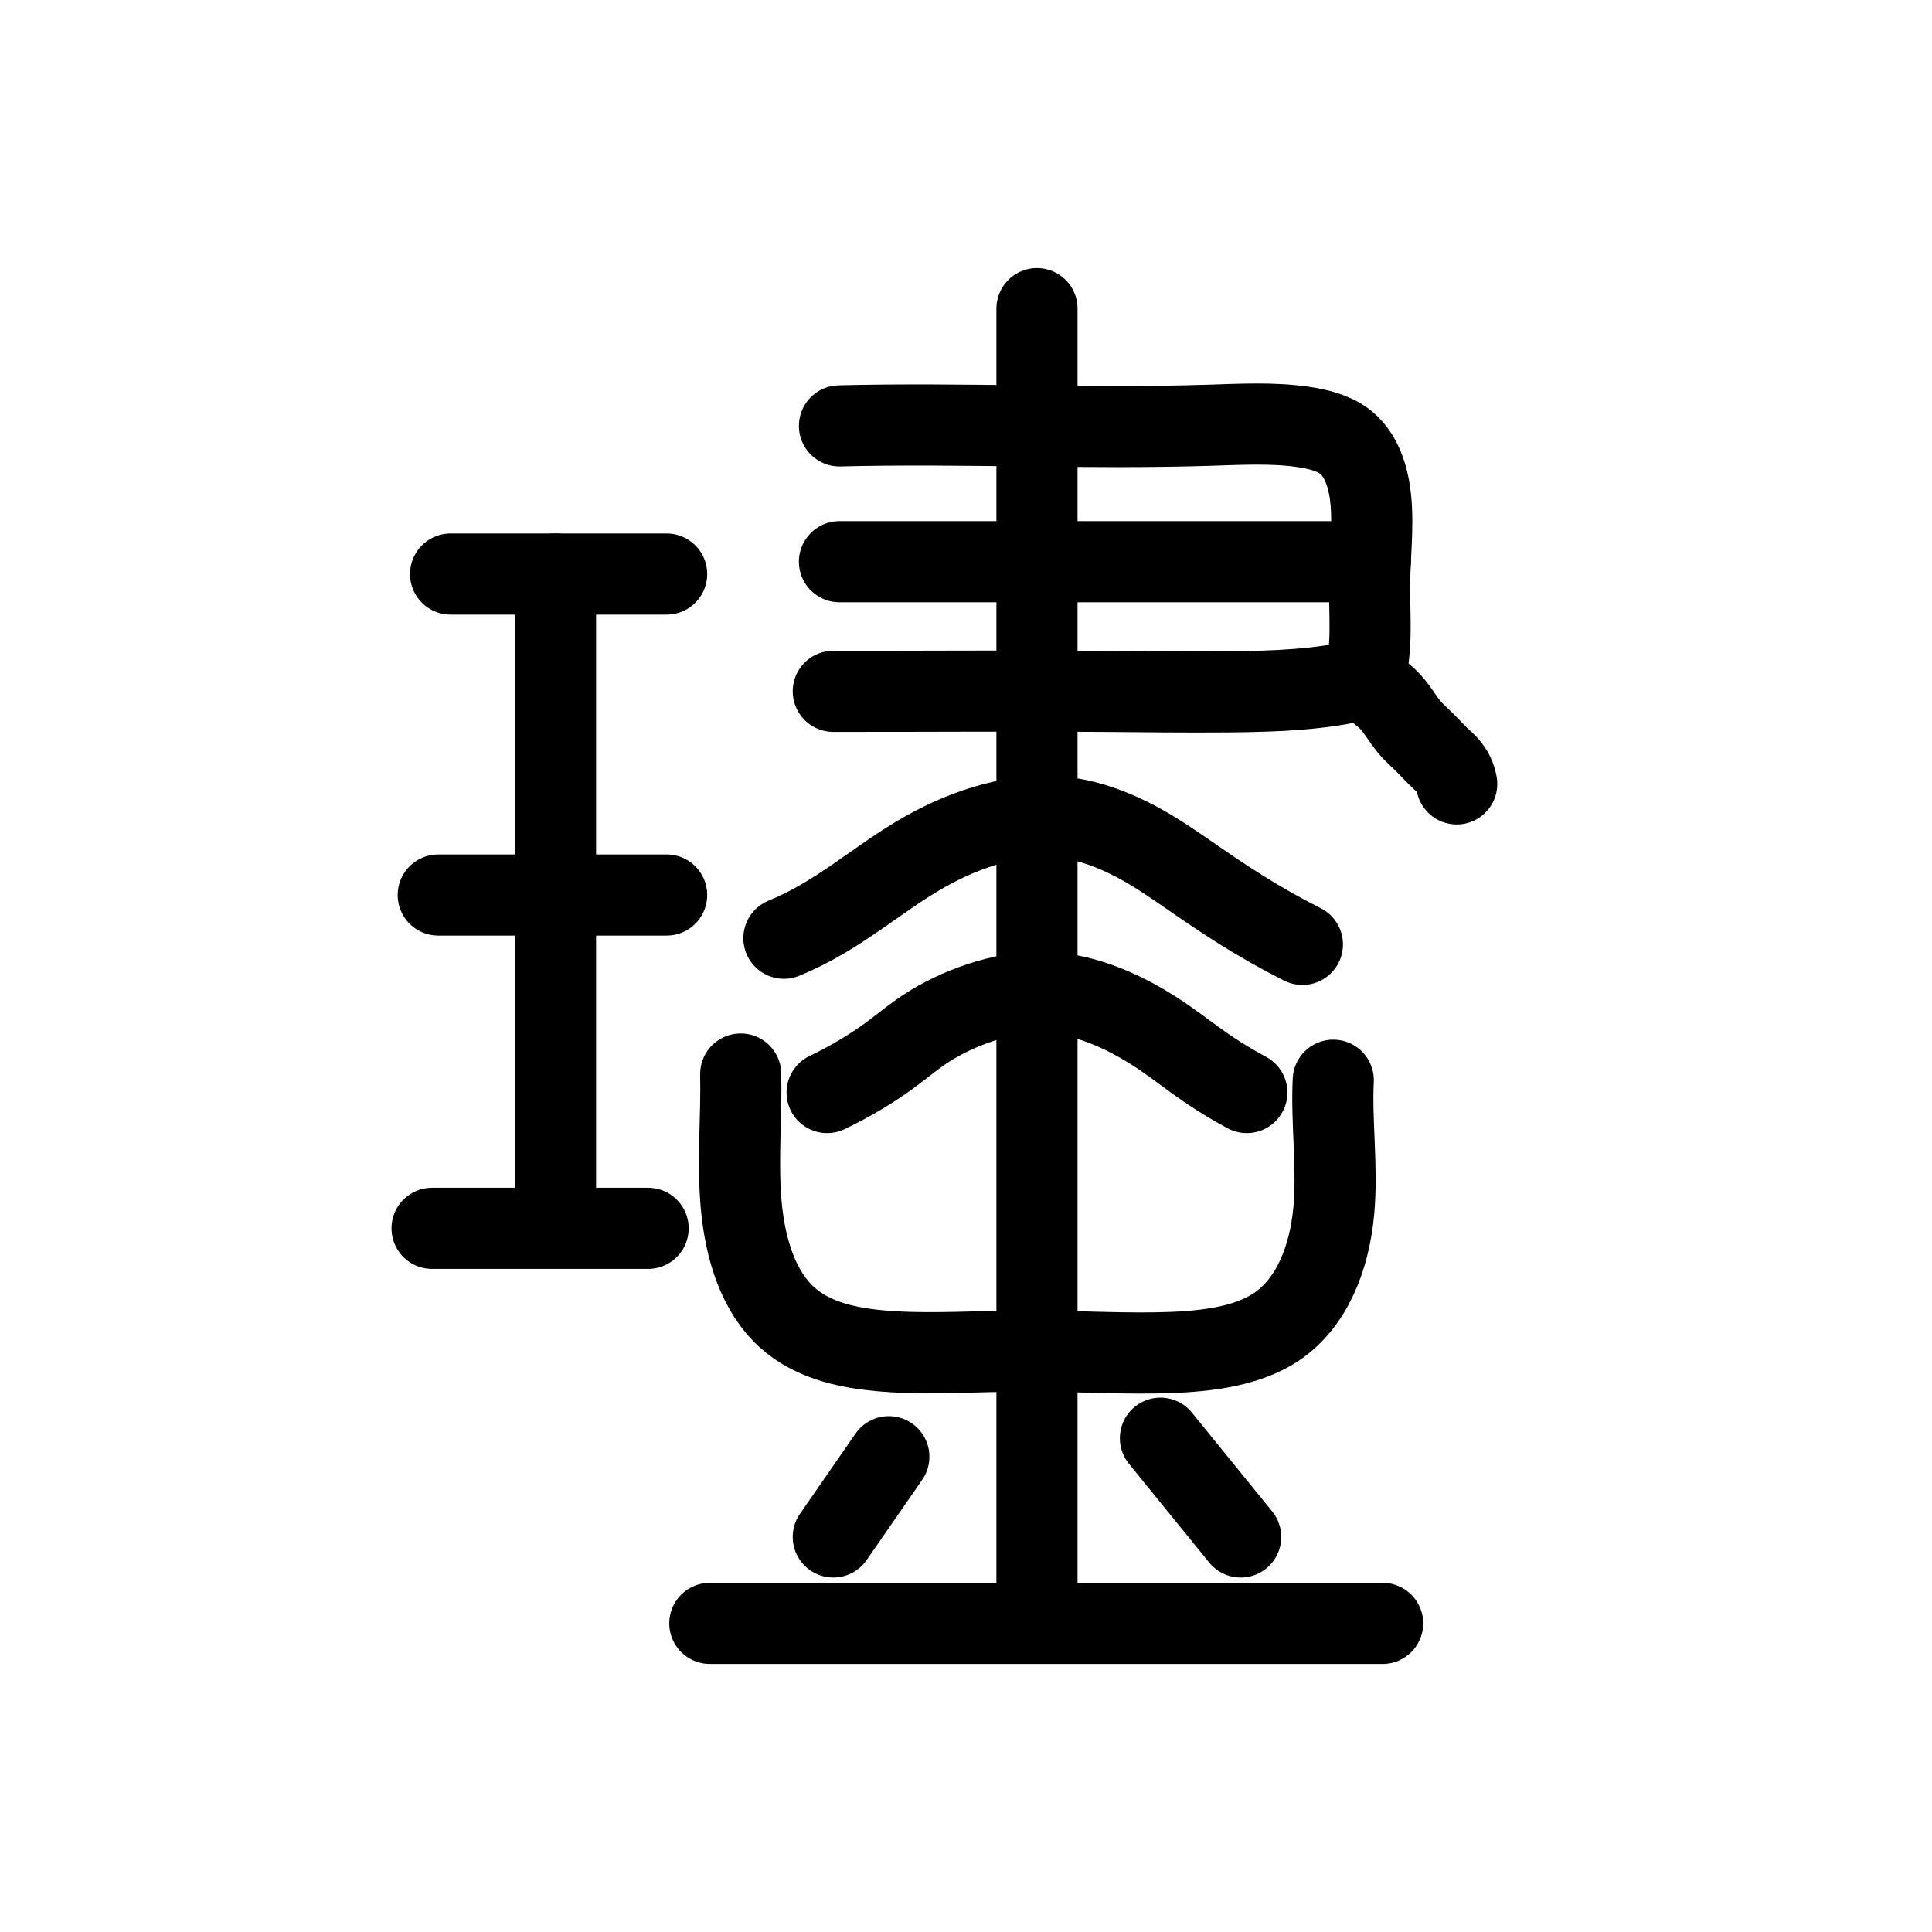
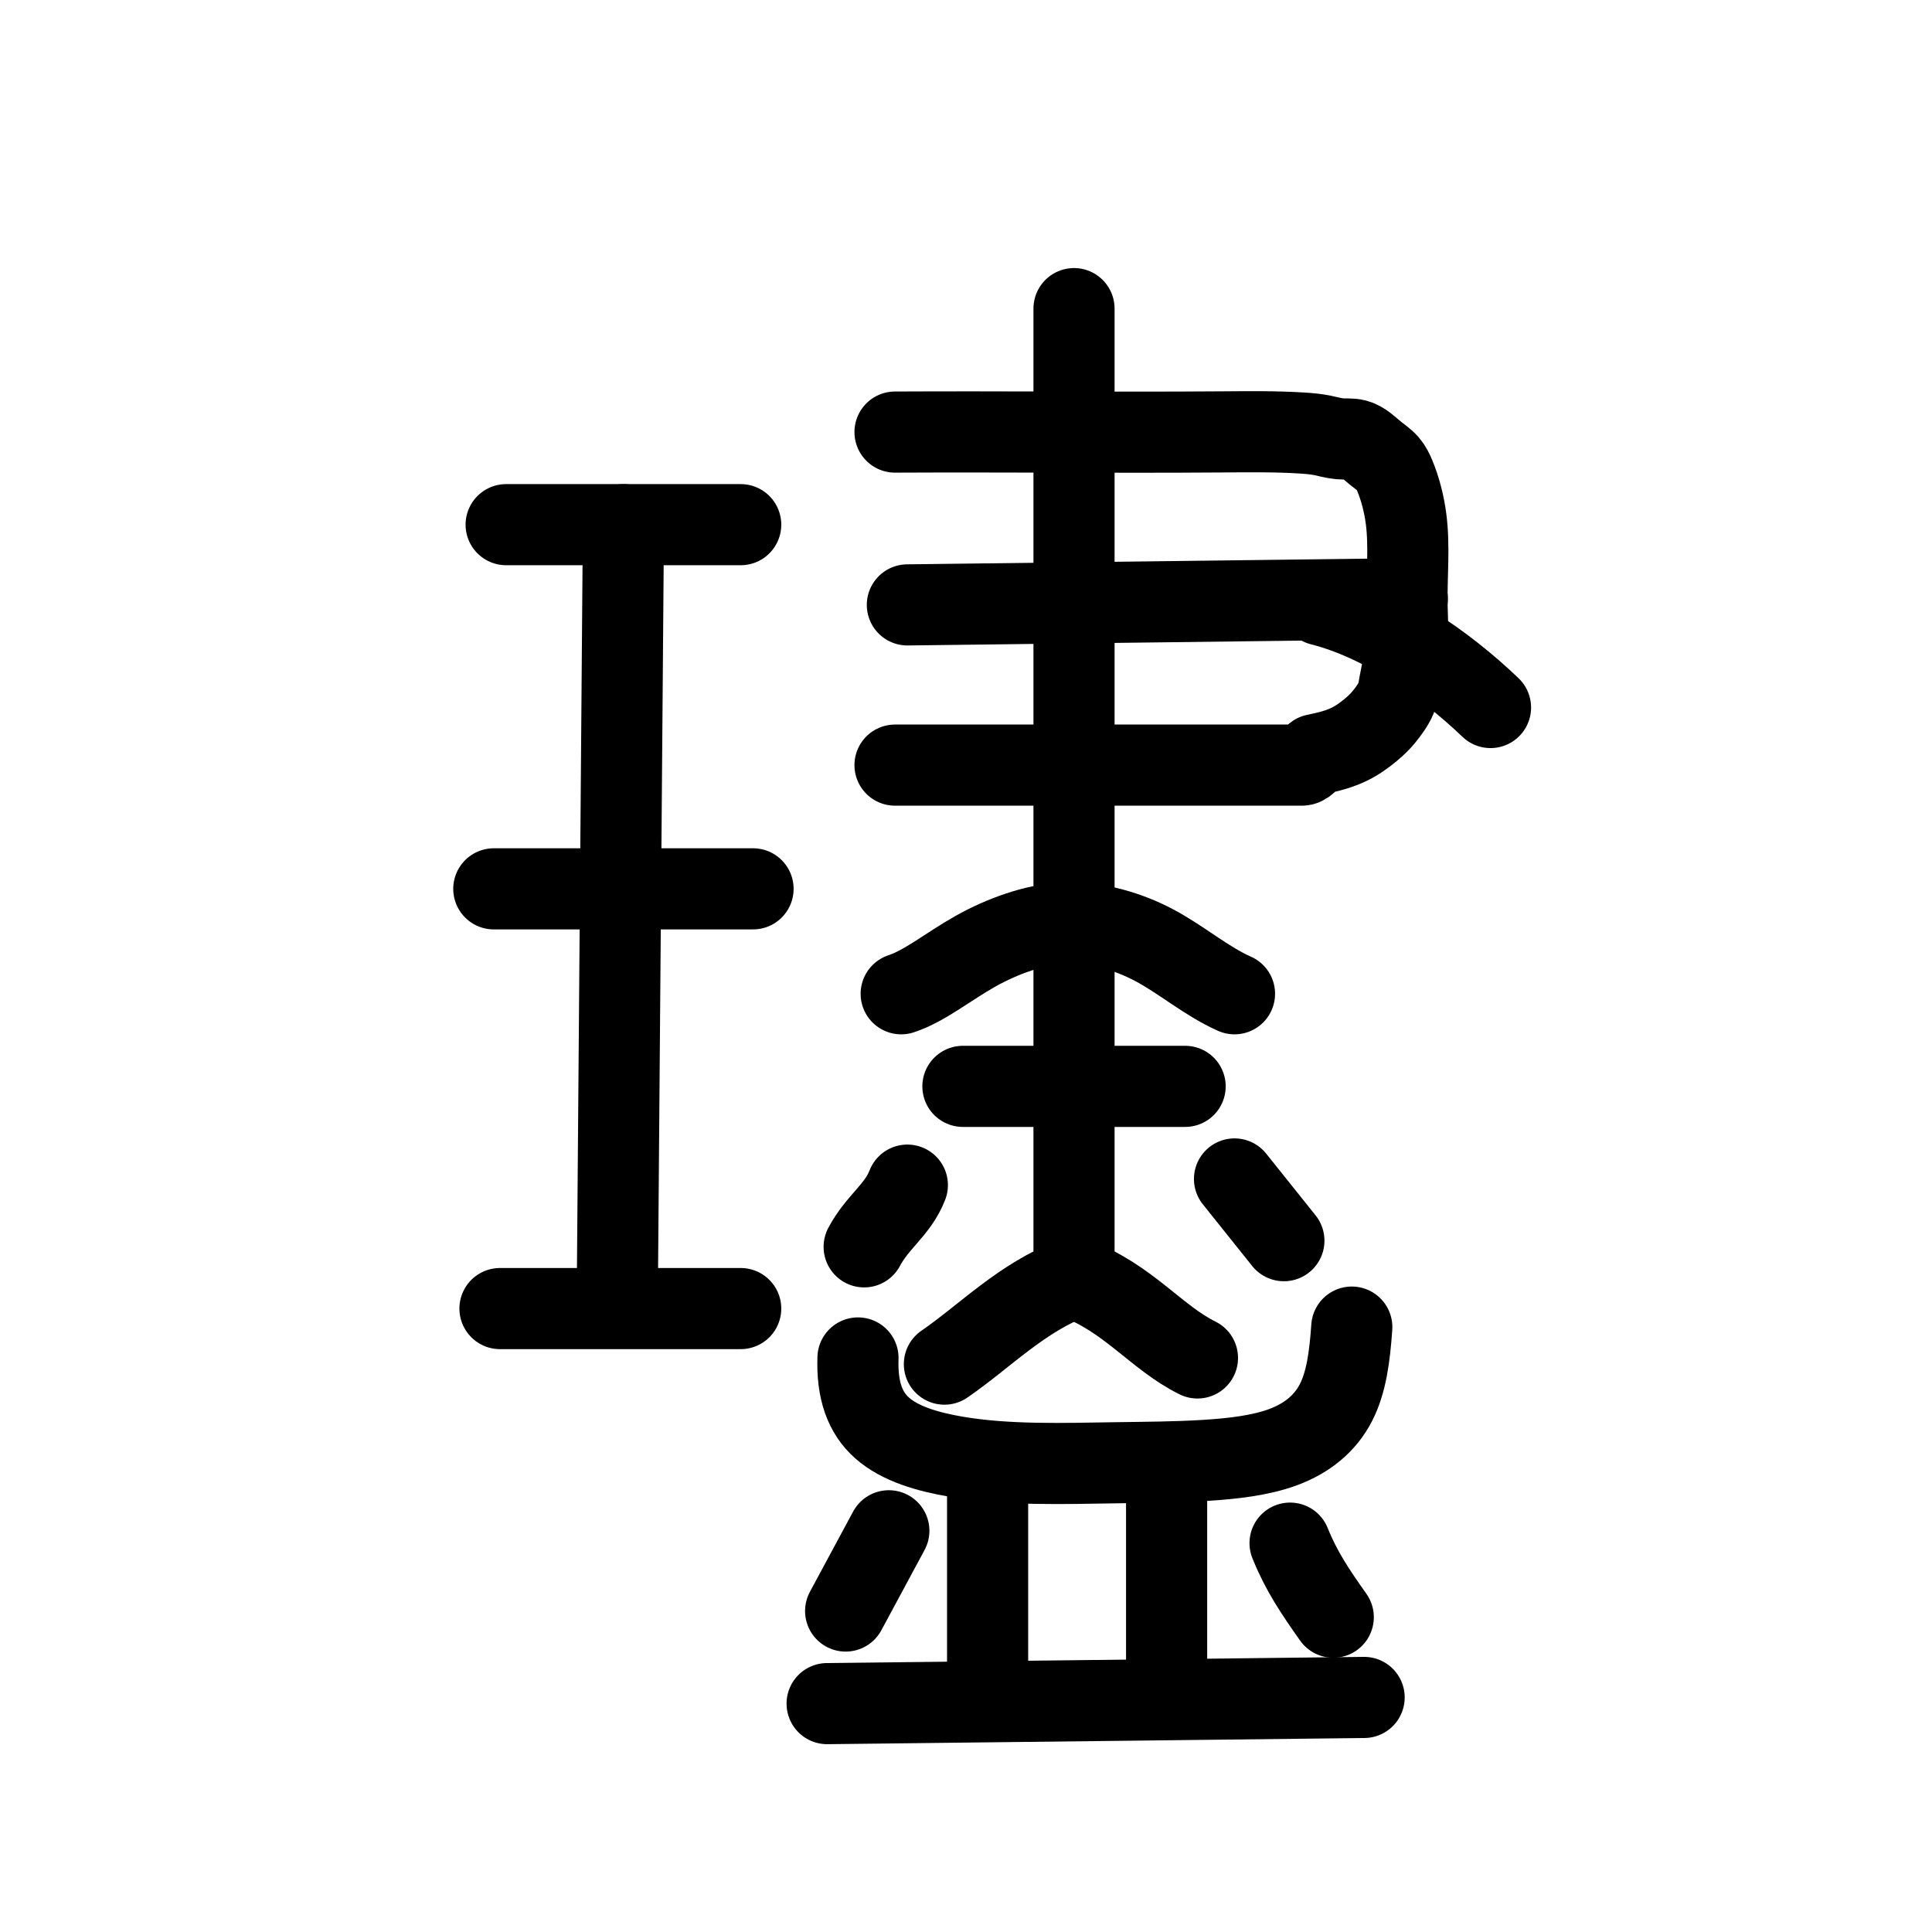
<svg xmlns="http://www.w3.org/2000/svg" viewBox="0 0 1024 1024">
  <g fill="none" stroke="black" stroke-width="43" stroke-linecap="round" stroke-linejoin="round">
-     <path id="stroke-1" d="M 294.441,304.256 L 294.441,647.77" />
-     <path id="stroke-2" d="M 549.623,857.15 L 549.623,163.578" />
-     <path id="stroke-3" d="M 723.016,359.872 C 700.497,365.609 675.957,366.464 651.155,366.69 C 628.34,366.897 605.304,366.57 582.338,366.414 C 535.313,366.093 488.583,366.485 441.661,366.415" />
-     <path id="stroke-4" d="M 723.016,359.872 C 727.803,342.885 725.657,326.042 725.95,307.897 C 726.217,291.315 728.523,273.645 725.625,258.214 C 723.76,248.279 719.737,239.272 712.503,233.853 C 706.639,229.46 698.663,227.424 690.428,226.244 C 674.648,223.982 657.912,224.858 641.33,225.387 C 575.005,227.504 511.156,224.066 444.933,225.738" />
-     <path id="stroke-5" d="M 723.016,359.872 C 730.641,367.042 734.224,368.493 738.53,373.834 C 741.187,377.128 744.118,381.903 746.791,385.158 C 748.451,387.18 750.012,388.615 751.631,390.157 C 753.791,392.212 756.055,394.455 758.207,396.685 C 759.82,398.357 761.371,400.022 763.034,401.59 C 766.59,404.94 770.662,407.842 772.09,415.489" />
-     <path id="stroke-6" d="M 726.288,297.712 L 444.933,297.712" />
-     <path id="stroke-7" d="M 229.01,651.042 L 343.514,651.042" />
-     <path id="stroke-8" d="M 232.281,474.377 L 353.329,474.377" />
-     <path id="stroke-9" d="M 238.824,304.256 L 353.329,304.256" />
-     <path id="stroke-10" d="M 376.23,860.422 L 732.831,860.422" />
-     <path id="stroke-11" d="M 392.588,569.252 C 393.104,590.875 390.82,615.841 392.819,638.322 C 395.015,663.021 402.381,684.721 416.893,697.992 C 423.813,704.319 432.357,708.731 442.188,711.627 C 451.866,714.479 462.792,715.862 474.158,716.498 C 496.201,717.731 519.899,716.153 543.135,716.069 C 566.371,715.984 589.145,717.394 611.944,717.072 C 636.091,716.731 660.268,714.446 677.058,702.888 C 695.098,690.47 704.611,667.344 706.955,641.53 C 709.014,618.847 705.539,594.089 706.658,572.524" />
-     <path id="stroke-12" d="M 415.489,497.278 C 445.097,485.133 464.925,465.711 490.315,451.414 C 512.841,438.729 539.746,430.08 565.056,433.414 C 578.314,435.16 591.135,440.195 602.418,446.201 C 612.674,451.66 621.659,457.921 630.336,463.912 C 648.848,476.695 665.956,488.25 690.3,500.55" />
-     <path id="stroke-13" d="M 438.39,579.067 C 451.411,572.88 462.939,565.69 471.786,559.21 C 478.834,554.047 484.182,549.335 491.361,544.717 C 506.697,534.856 530.393,525.428 552.926,525.925 C 575.46,526.421 596.831,536.841 612.27,546.792 C 627.997,556.928 637.569,566.578 660.856,579.067" />
-     <path id="stroke-14" d="M 441.661,814.62 L 471.105,772.09" />
-     <path id="stroke-15" d="M 615.054,762.275 L 657.585,814.62" />
+     <path id="stroke-1" d="M 327.156,690.3 L 330.428,278.083" />
+     <path id="stroke-2" d="M 523.451,775.361 L 523.451,899.681" />
+     <path id="stroke-3" d="M 569.252,677.214 L 569.252,163.578" />
+     <path id="stroke-4" d="M 569.252,677.214 C 541.482,687.696 522.284,708.067 500.55,723.016" />
+     <path id="stroke-5" d="M 569.252,677.214 C 598.27,688.046 612.377,708.647 634.684,719.744" />
+     <path id="stroke-6" d="M 618.326,775.361 L 618.326,899.681" />
+     <path id="stroke-7" d="M 700,320.613 C 733,329 766,352 790,375" />
+     <path id="stroke-8" d="M 745.917,317.342 L 480.92,320.613" />
+     <path id="stroke-9" d="M 261.725,471.105 L 399.131,471.105" />
+     <path id="stroke-10" d="M 264.997,693.572 L 392.588,693.572" />
+     <path id="stroke-11" d="M 268.268,278.083 L 392.588,278.083" />
+     <path id="stroke-12" d="M 438.39,902.952 L 723.016,899.681" />
+     <path id="stroke-13" d="M 448.204,853.879 L 471.105,811.348" />
+     <path id="stroke-14" d="M 454.748,719.744 C 454.159,736.758 458.364,748.76 467.599,756.914 C 476.988,765.206 491.577,769.52 506.793,772.092 C 534.213,776.727 563.668,775.702 592.166,775.282 C 607.717,775.052 622.984,775.002 638.625,774.044 C 653.18,773.152 668.06,771.472 680.092,767.01 C 692.866,762.271 702.43,754.395 708.086,743.391 C 713.578,732.707 715.388,719.074 716.473,703.387" />
+     <path id="stroke-15" d="M 458.019,660.856 C 465.249,647.297 475.805,641.332 480.92,628.141" />
+     <path id="stroke-16" d="M 474.377,405.527 L 690.035,405.527 C 692.4,405.527 694.8,401.456 697.165,399.939 C 703.957,398.541 710.659,396.967 716.928,393.545 C 721.361,391.126 725.579,387.783 728.583,385.08 C 730.45,383.401 731.848,381.97 733.581,379.867 C 735.791,377.183 738.547,373.407 739.945,370.048 C 741.041,367.416 741.303,365.04 741.753,362.425 C 742.864,355.962 745.116,348.035 745.802,340.075 C 746.357,333.633 745.887,327.169 745.771,320.642 C 745.5,305.415 747.159,289.85 745.252,275.062 C 744.186,266.794 742.005,258.769 739.346,252.331 C 738.327,249.864 737.238,247.63 735.638,245.785 C 733.816,243.684 731.332,242.087 728.852,240.062 C 725.645,237.444 722.444,234.111 718.582,233.107 C 715.957,232.425 713.026,232.82 710.005,232.552 C 706.984,232.283 703.873,231.353 700.752,230.735 C 697.201,230.032 693.637,229.733 690.035,229.506 C 676.32,228.642 662.054,228.809 647.821,228.914 C 589.795,229.34 532.33,228.72 474.377,229.01" />
+     <path id="stroke-17" d="M 477.649,526.722 C 490.105,522.631 502.675,512.233 516.914,504.232 C 524.218,500.128 531.96,496.655 539.937,494 C 547.513,491.478 555.301,489.692 563.128,489.239 C 571.955,488.727 580.832,489.908 589.474,492.214 C 597.137,494.259 604.614,497.187 611.662,500.92 C 626.35,508.699 639.177,519.97 654.313,526.722" />
+     <path id="stroke-18" d="M 510.364,575.795 L 628.141,575.795" />
+     <path id="stroke-19" d="M 654.313,624.869 L 680.486,657.585" />
+     <path id="stroke-20" d="M 683.757,817.891 C 689.612,832.549 697.143,843.694 706.658,857.15" />
  </g>
</svg>
